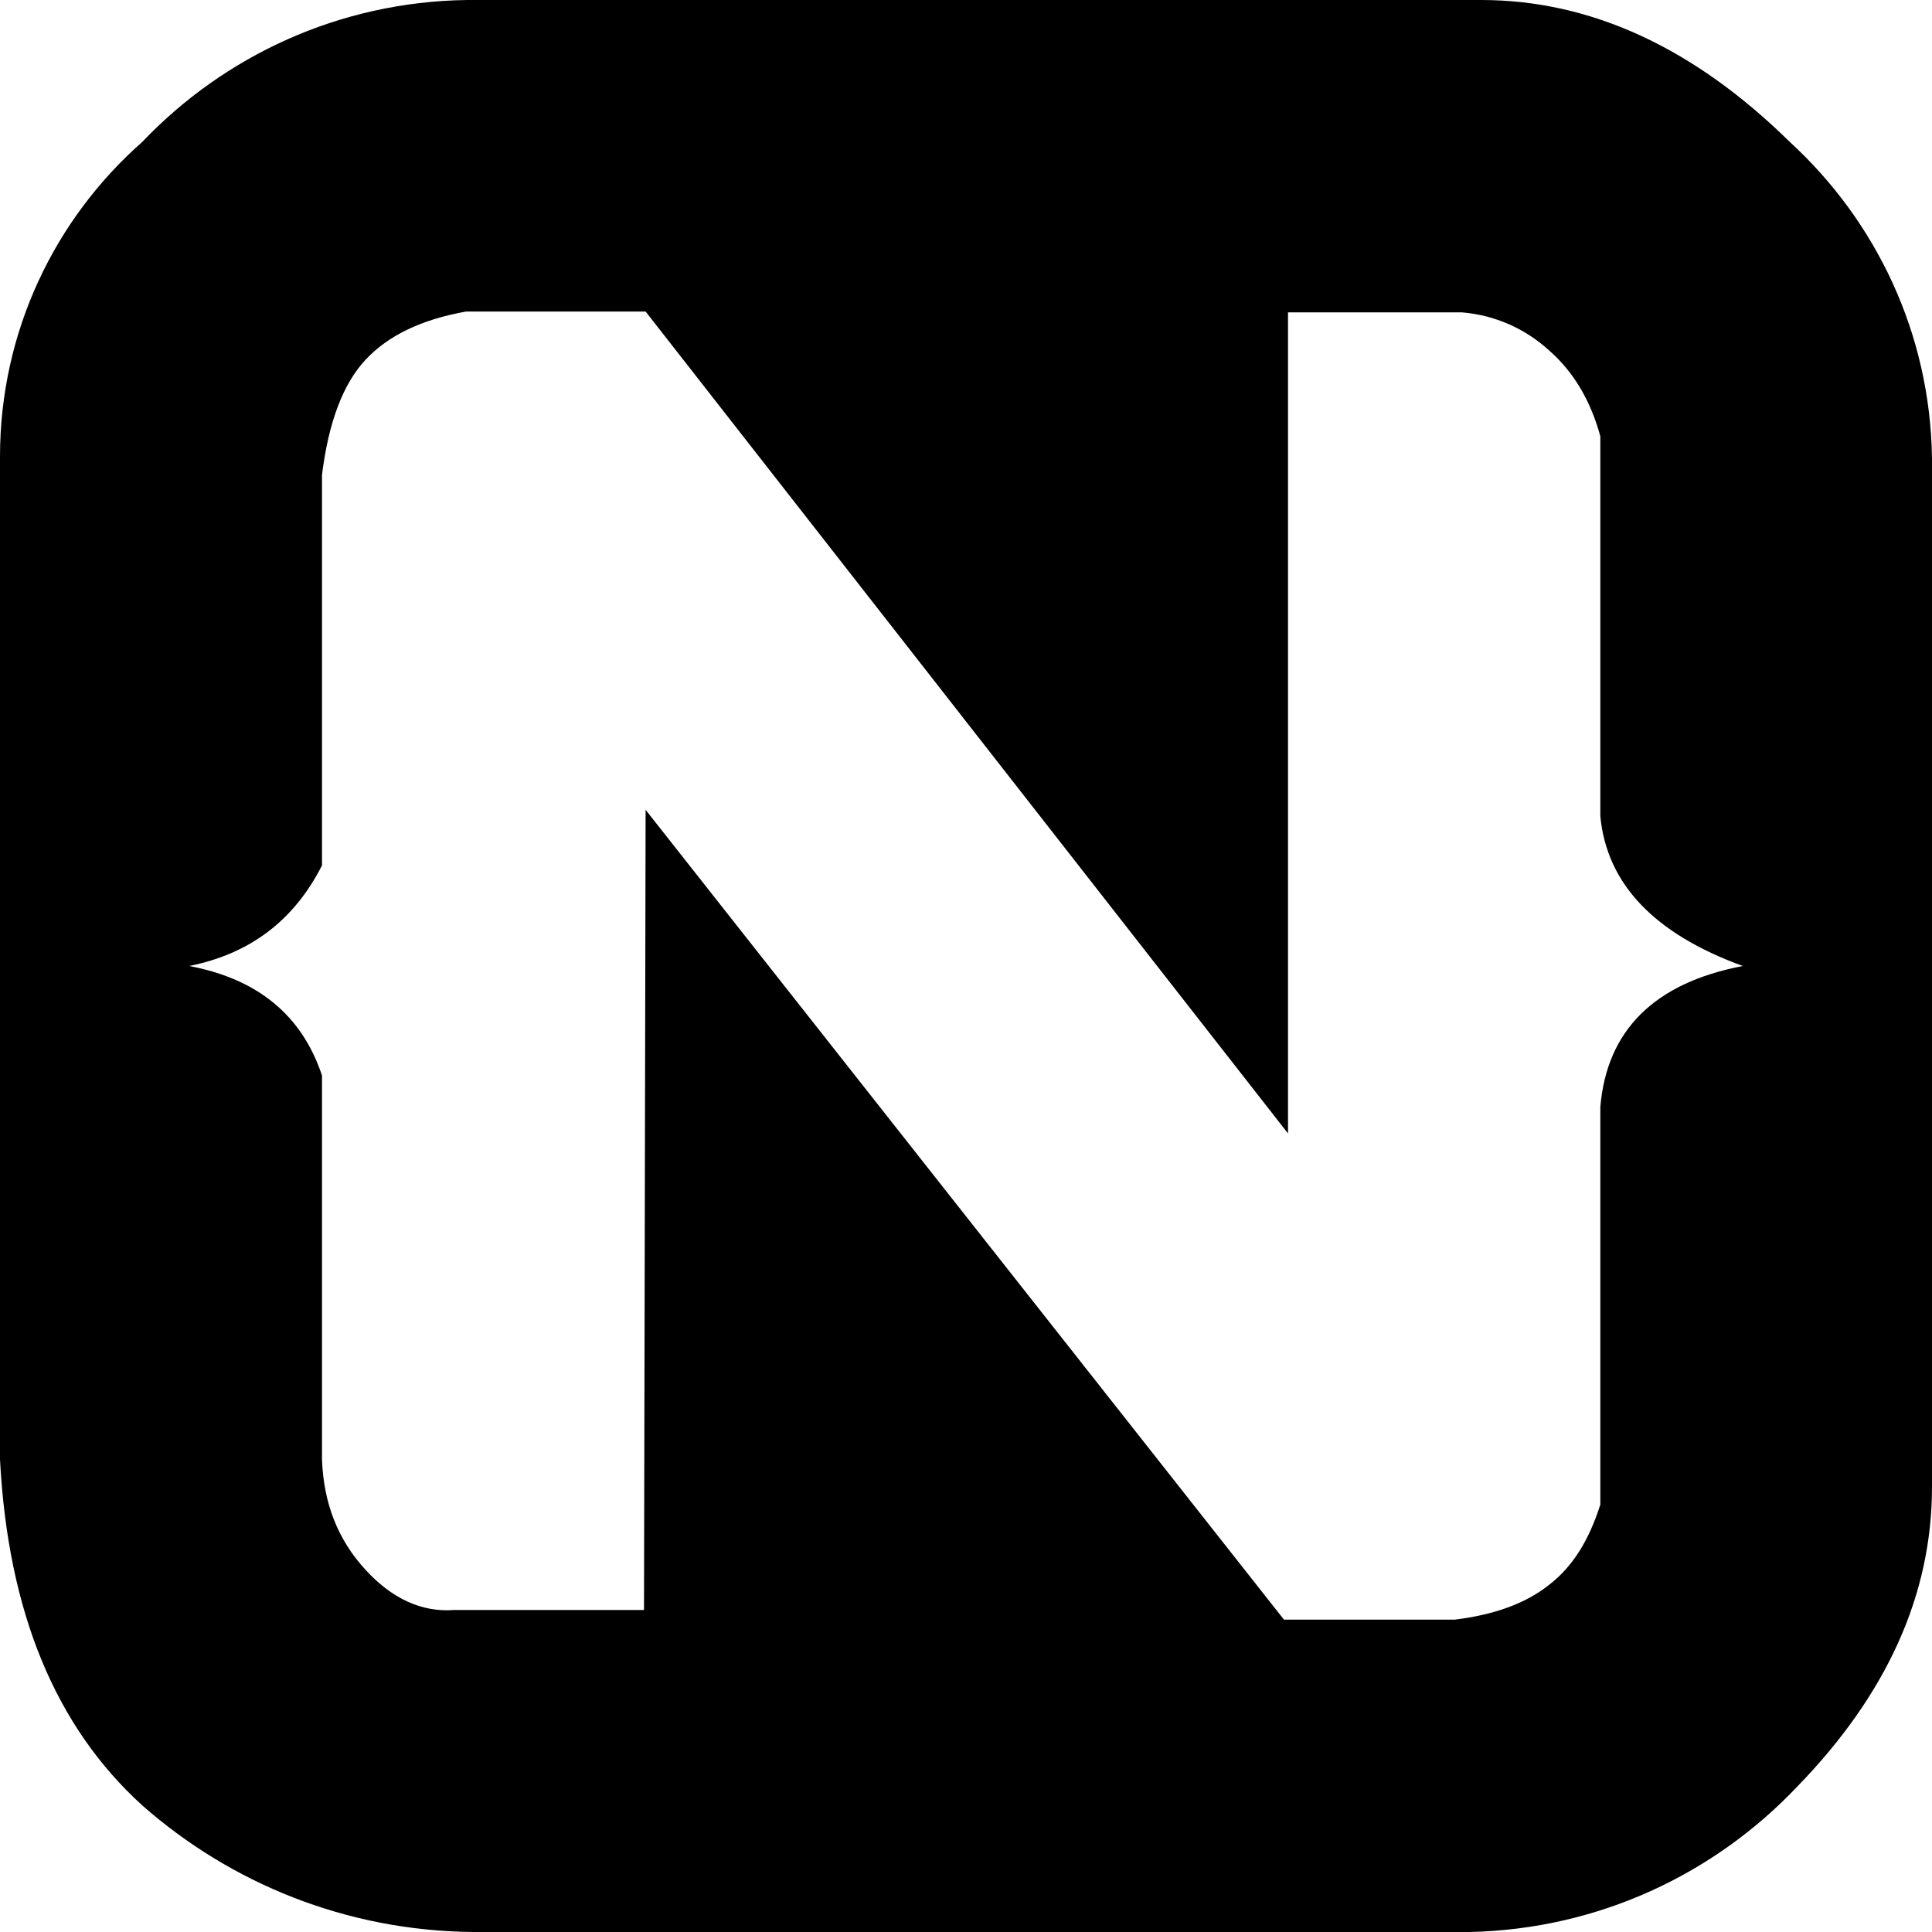
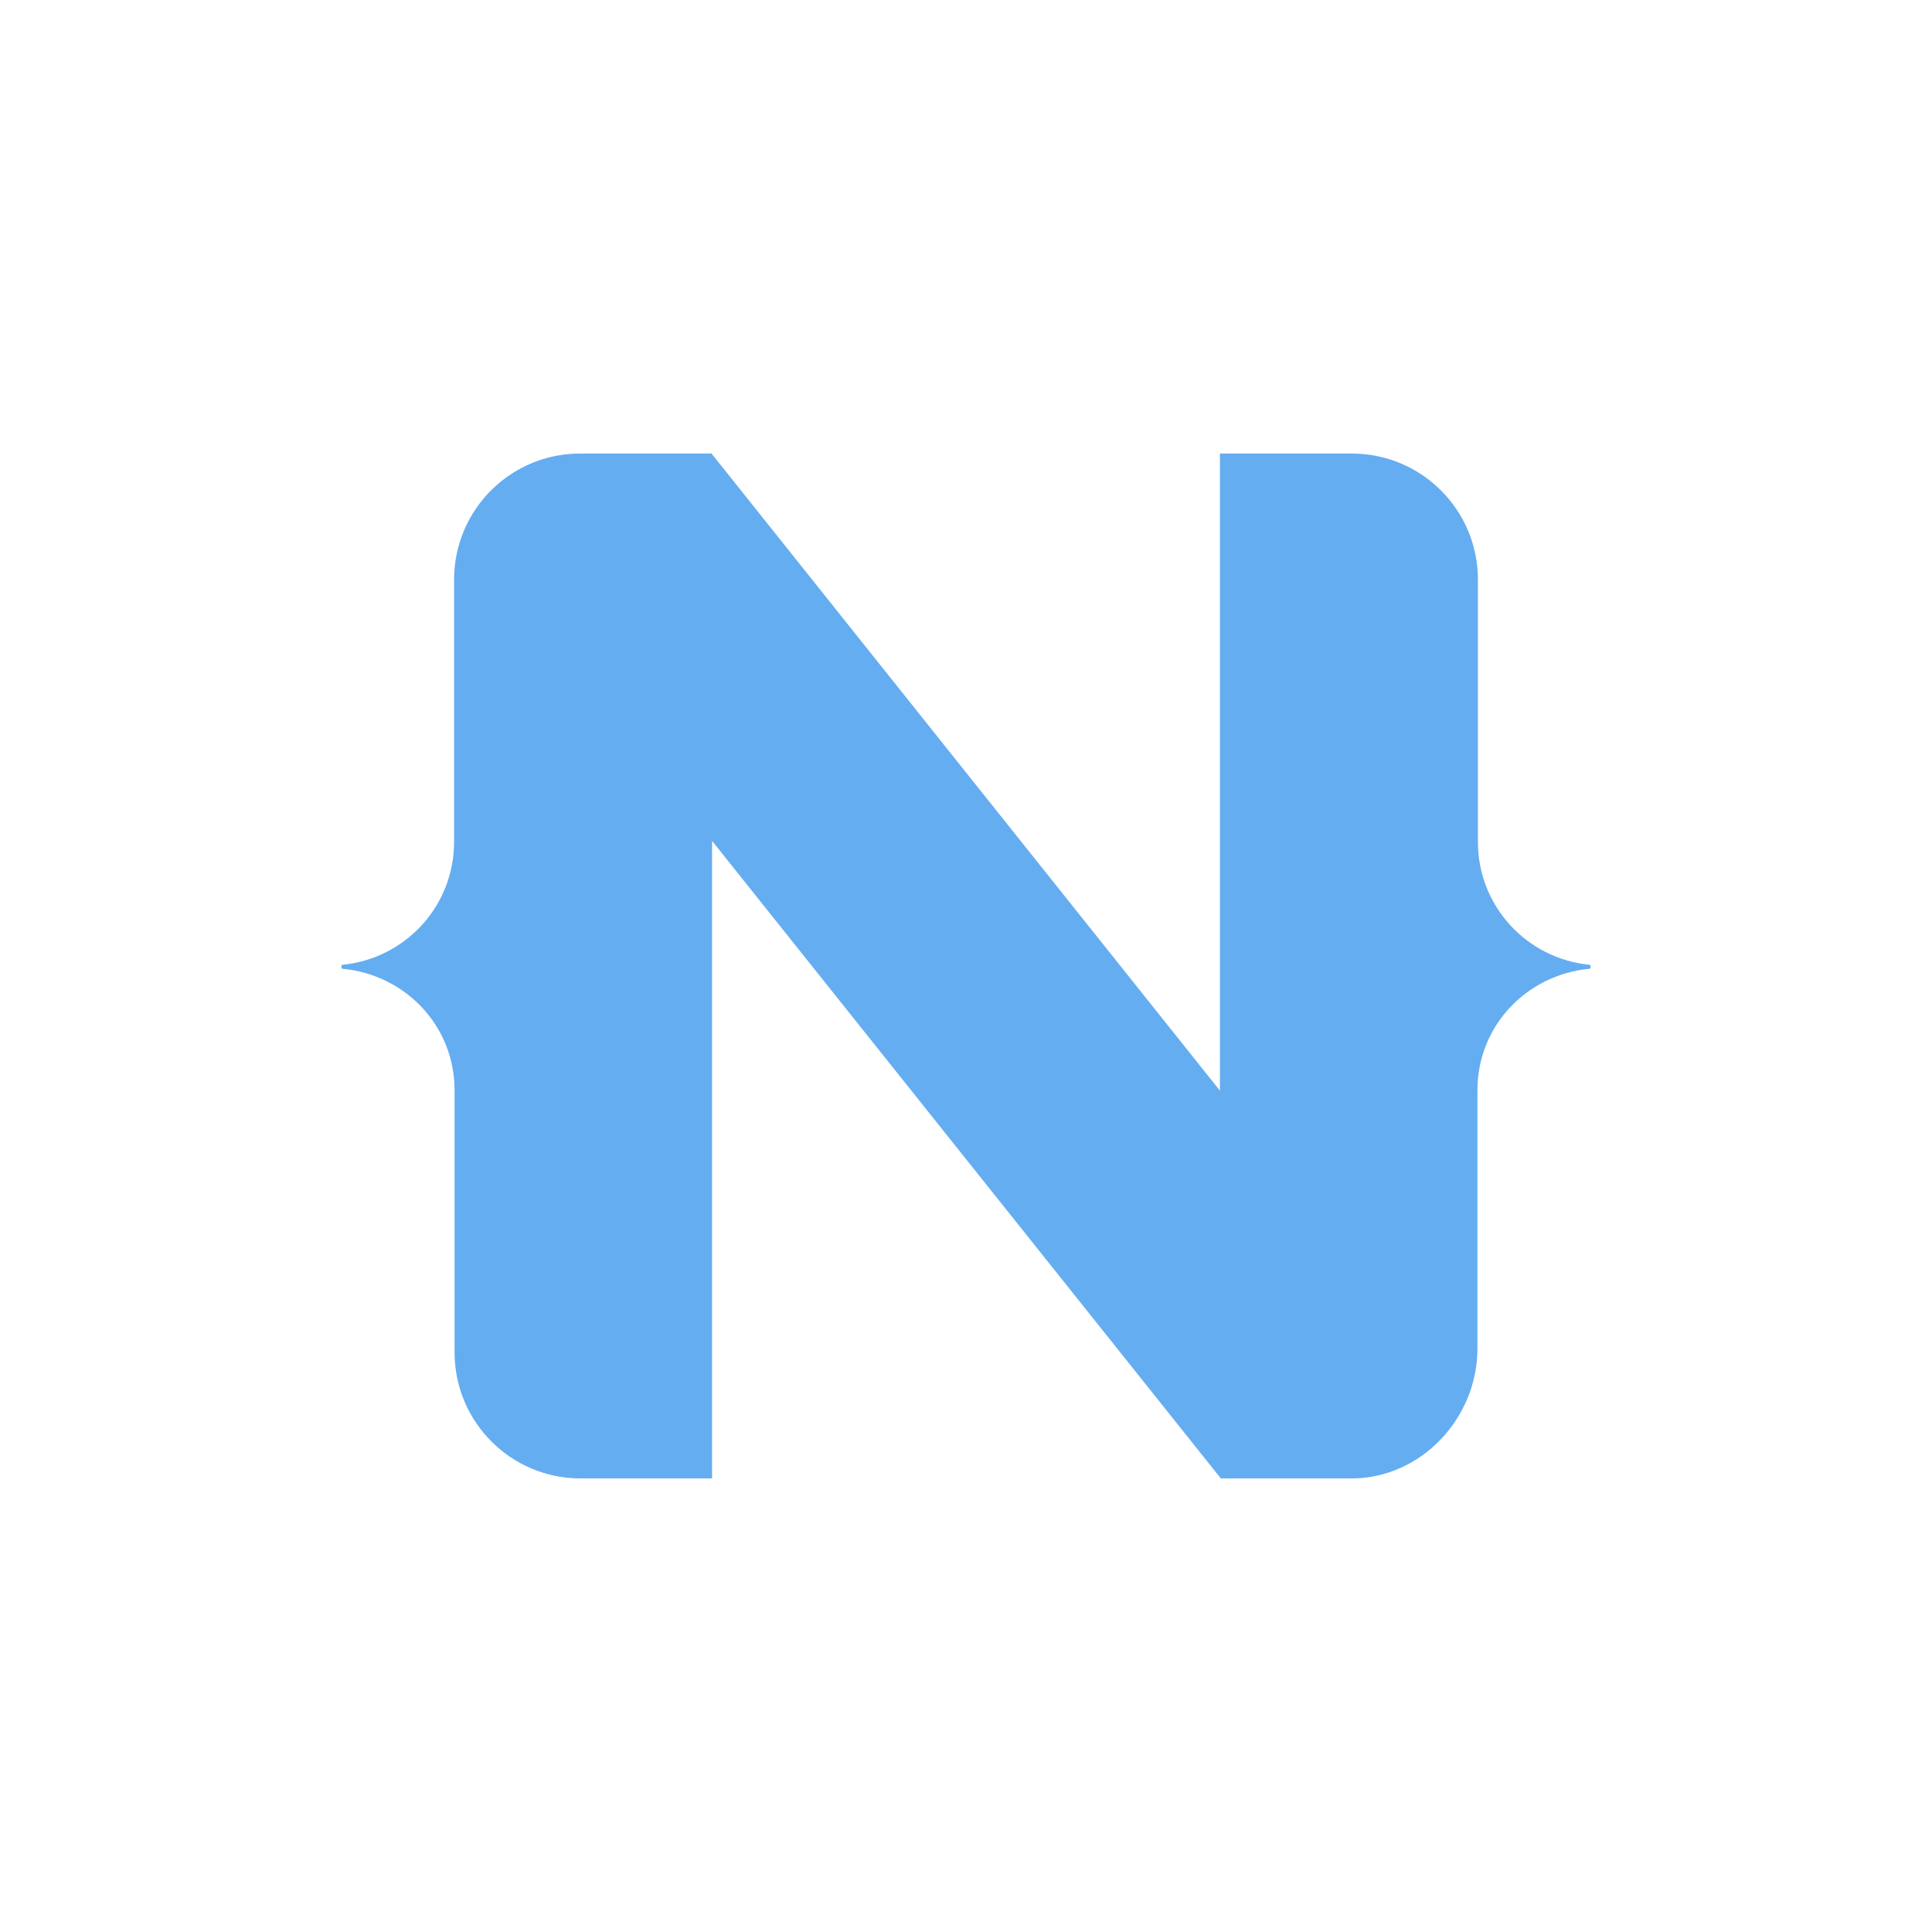
- <svg xmlns="http://www.w3.org/2000/svg" enable-background="new 0 0 24 24" viewBox="0 0 24 24">
-   <polygon points="1.77 22.43 1.768 22.428 1.763 22.424" />
-   <path d="M5.87,24h12.38h0.006c1.598-0.034,3.037-0.718,4.064-1.8c1.12-1.15,1.68-2.39,1.68-3.73V5.7V5.696c-0.021-1.557-0.698-2.955-1.77-3.936C21.05,0.6,19.77,0,18.4,0H5.8H5.796C4.214,0.023,2.788,0.693,1.77,1.76h0.001L1.765,1.765C0.683,2.719,0,4.117,0,5.673c0,0.02,0,0.04,0,0.057v12.4c0.1,1.899,0.689,3.318,1.768,4.298C2.864,23.393,4.296,23.984,5.87,24z M4,10.75V5.9c0.08-0.65,0.26-1.13,0.54-1.43s0.69-0.5,1.25-0.6h2.23L16,14.08V3.88h2.15h0.006c0.417,0.033,0.794,0.206,1.084,0.47c0.31,0.27,0.52,0.63,0.64,1.07v4.72c0.08,0.84,0.67,1.46,1.77,1.86c-1.1,0.21-1.69,0.8-1.77,1.75v4.94c-0.14,0.44-0.34,0.77-0.64,1c-0.29,0.23-0.68,0.37-1.17,0.43h-2.12L8.02,10.06L8,20H5.64c-0.4,0.03-0.77-0.14-1.1-0.5C4.2,19.13,4.02,18.68,4,18.13v-4.77c-0.25-0.75-0.8-1.2-1.65-1.36C3.1,11.85,3.65,11.44,4,10.75z" />
+ <svg xmlns="http://www.w3.org/2000/svg" width="100%" height="100%" viewBox="0 0 1024 1024" version="1.1" xml:space="preserve" style="fill-rule:evenodd;clip-rule:evenodd;stroke-linejoin:round;stroke-miterlimit:2;">
+   <g transform="matrix(1,0,0,1,0,-1124)">
+     <g id="NativeScript_Logo_Blue_Transparent" transform="matrix(1,0,0,1,0,1124)">
+       <rect x="0" y="0" width="1024" height="1024" style="fill:none;" />
+       <g transform="matrix(1,0,0,1,843,512.135)">
+         <g id="NativeScript-Logo">
+           <path d="M0,-0.271L0,0.828C0,1.084 -0.195,1.296 -0.451,1.32C-33.815,4.443 -59.93,31.553 -59.93,65.729L-59.93,202.67C-59.93,212.239 -61.94,221.47 -65.57,229.899C-75.92,253.97 -99.41,271.47 -126.73,271.47L-195.93,271.47L-196.41,270.869L-465.59,-66.451L-465.59,271.47L-535.27,271.47C-572.163,271.47 -602.07,241.562 -602.07,204.67L-602.07,65.729C-602.07,31.554 -628.185,4.443 -661.549,1.32C-661.805,1.296 -662,1.084 -662,0.828L-662,-0.271C-662,-0.526 -661.806,-0.738 -661.551,-0.763C-628.306,-4 -602.33,-31.784 -602.33,-65.88L-602.33,-204.94C-602.33,-214.23 -600.43,-223.09 -597,-231.121C-586.82,-255 -563.13,-271.741 -535.53,-271.741L-465.87,-271.741L-465.59,-271.391L-196.41,65.939L-196.41,-271.741L-126.47,-271.741C-89.577,-271.741 -59.67,-241.833 -59.67,-204.94L-59.67,-65.88C-59.67,-31.784 -33.694,-4 -0.448,-0.763C-0.194,-0.738 0,-0.526 0,-0.271" style="fill:rgb(101,173,241);fill-rule:nonzero;" />
+         </g>
+       </g>
+     </g>
+   </g>
</svg>
